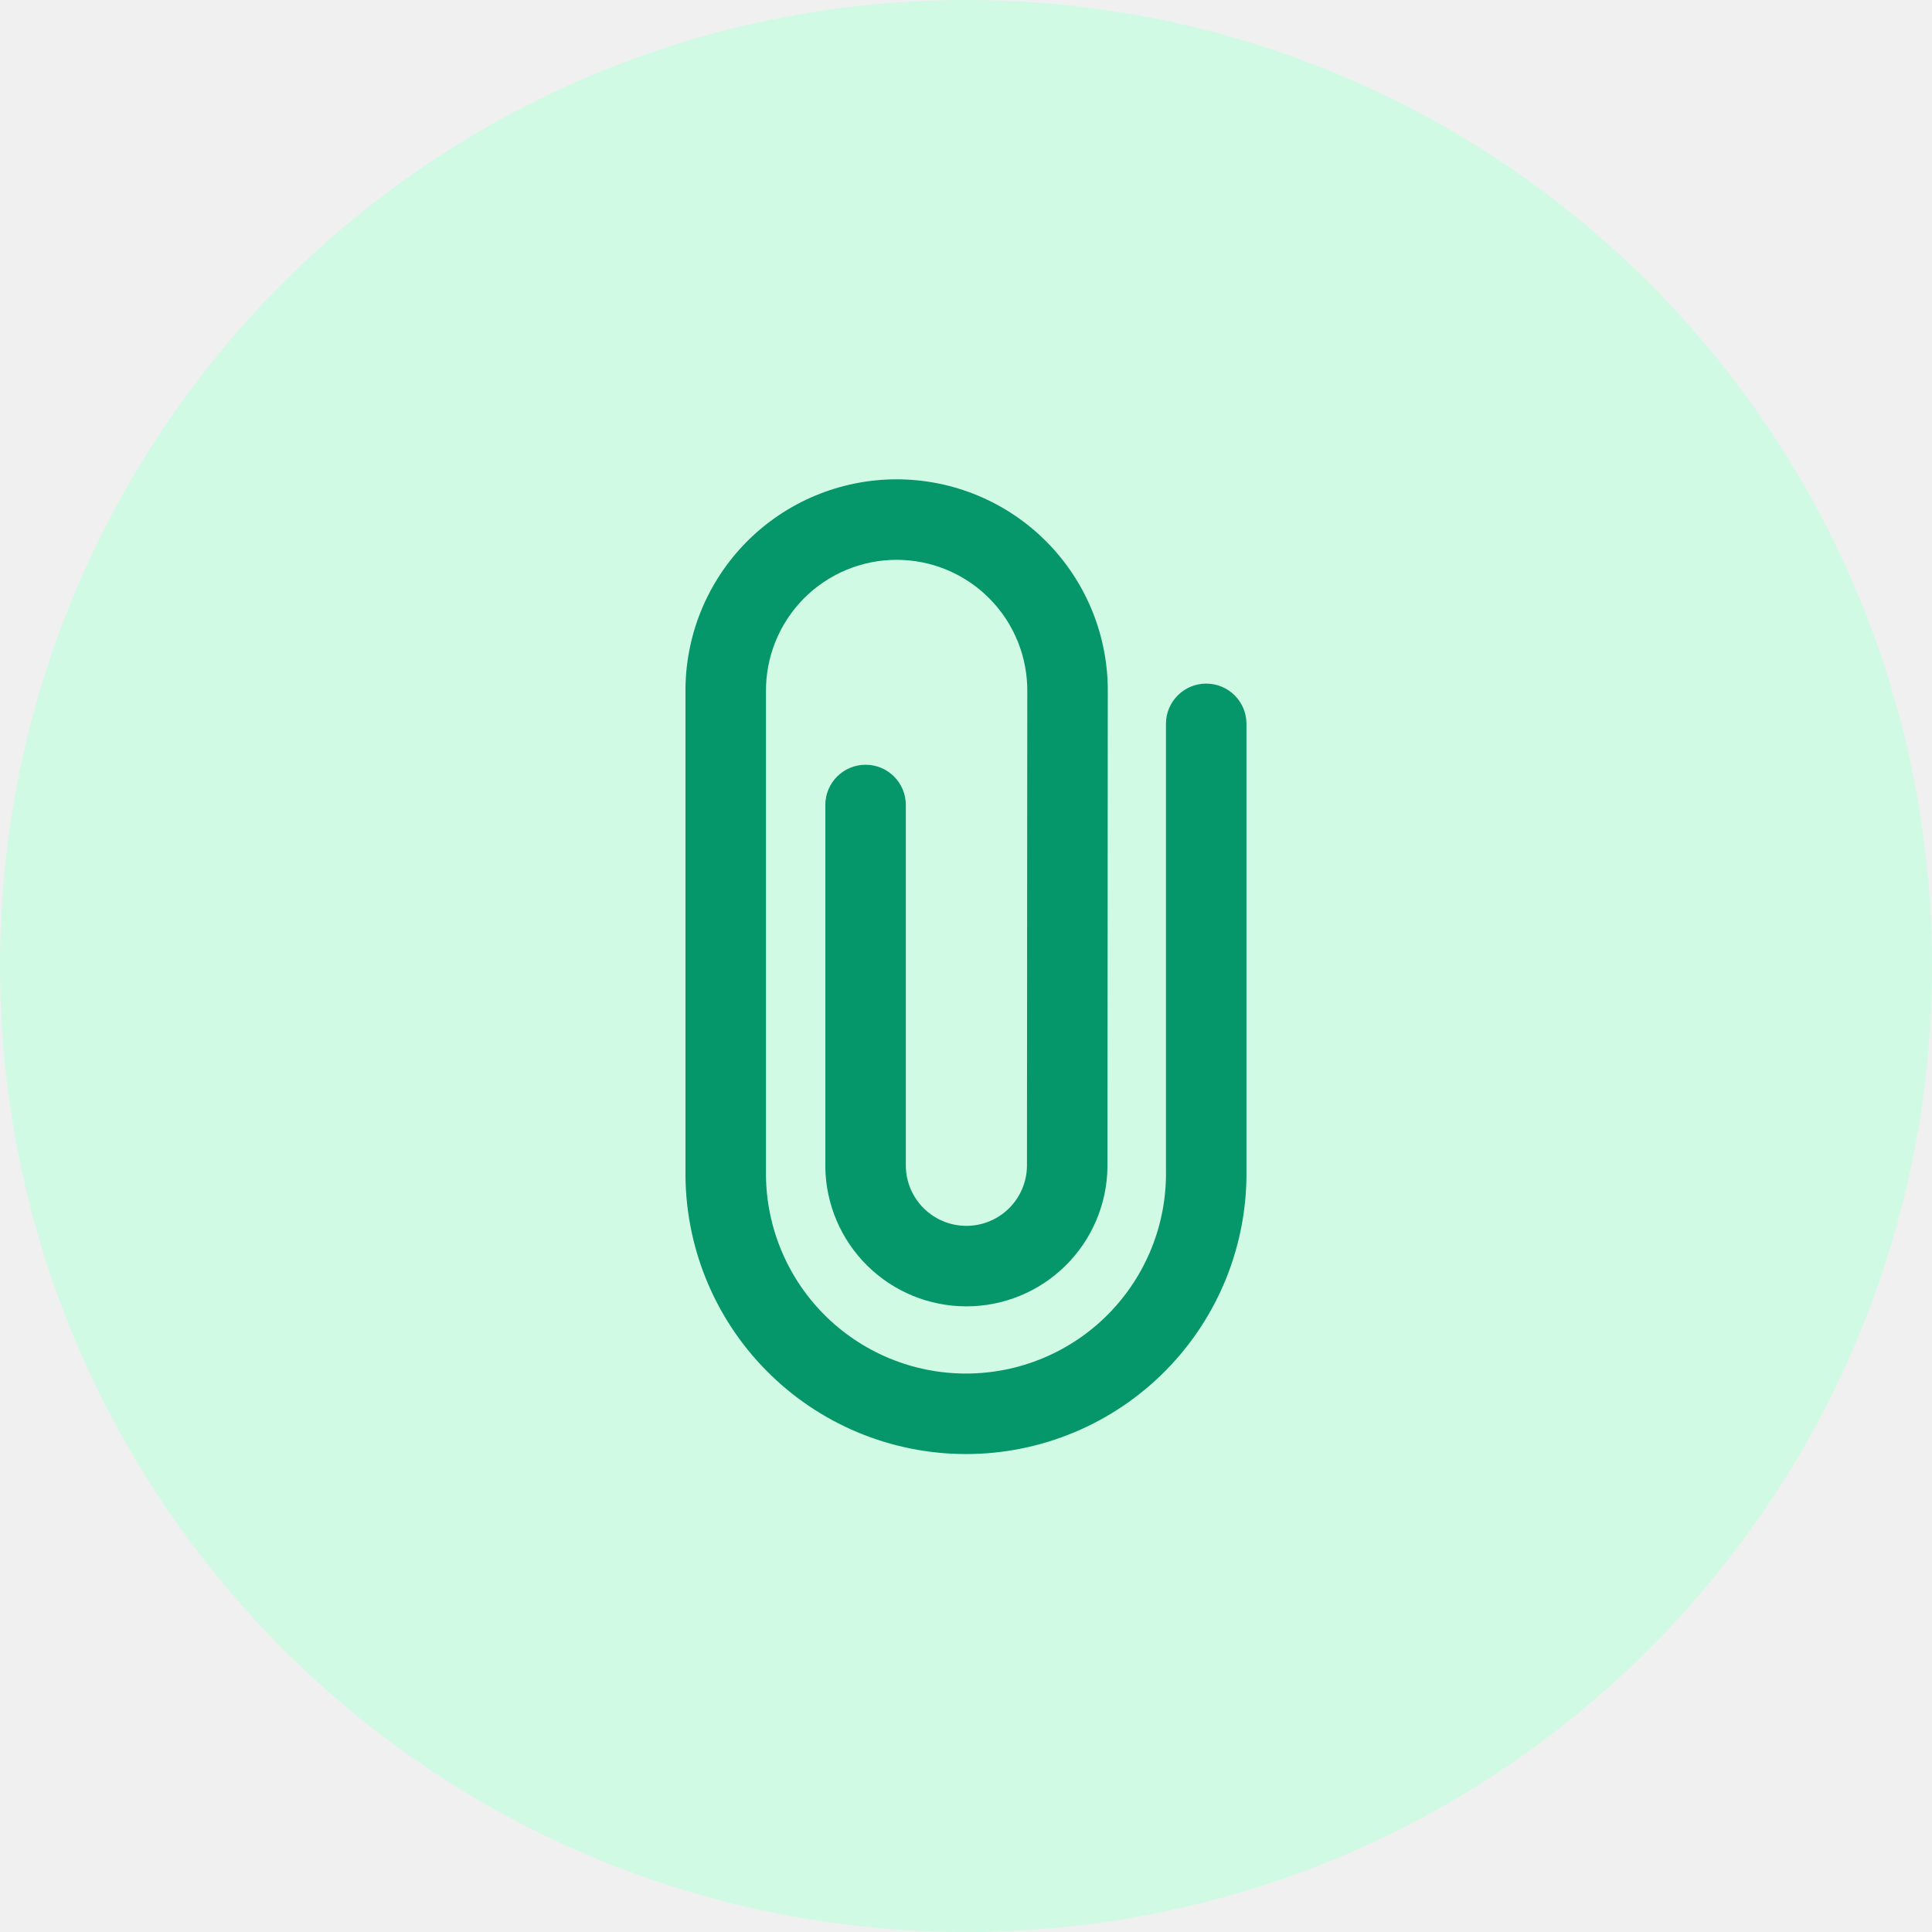
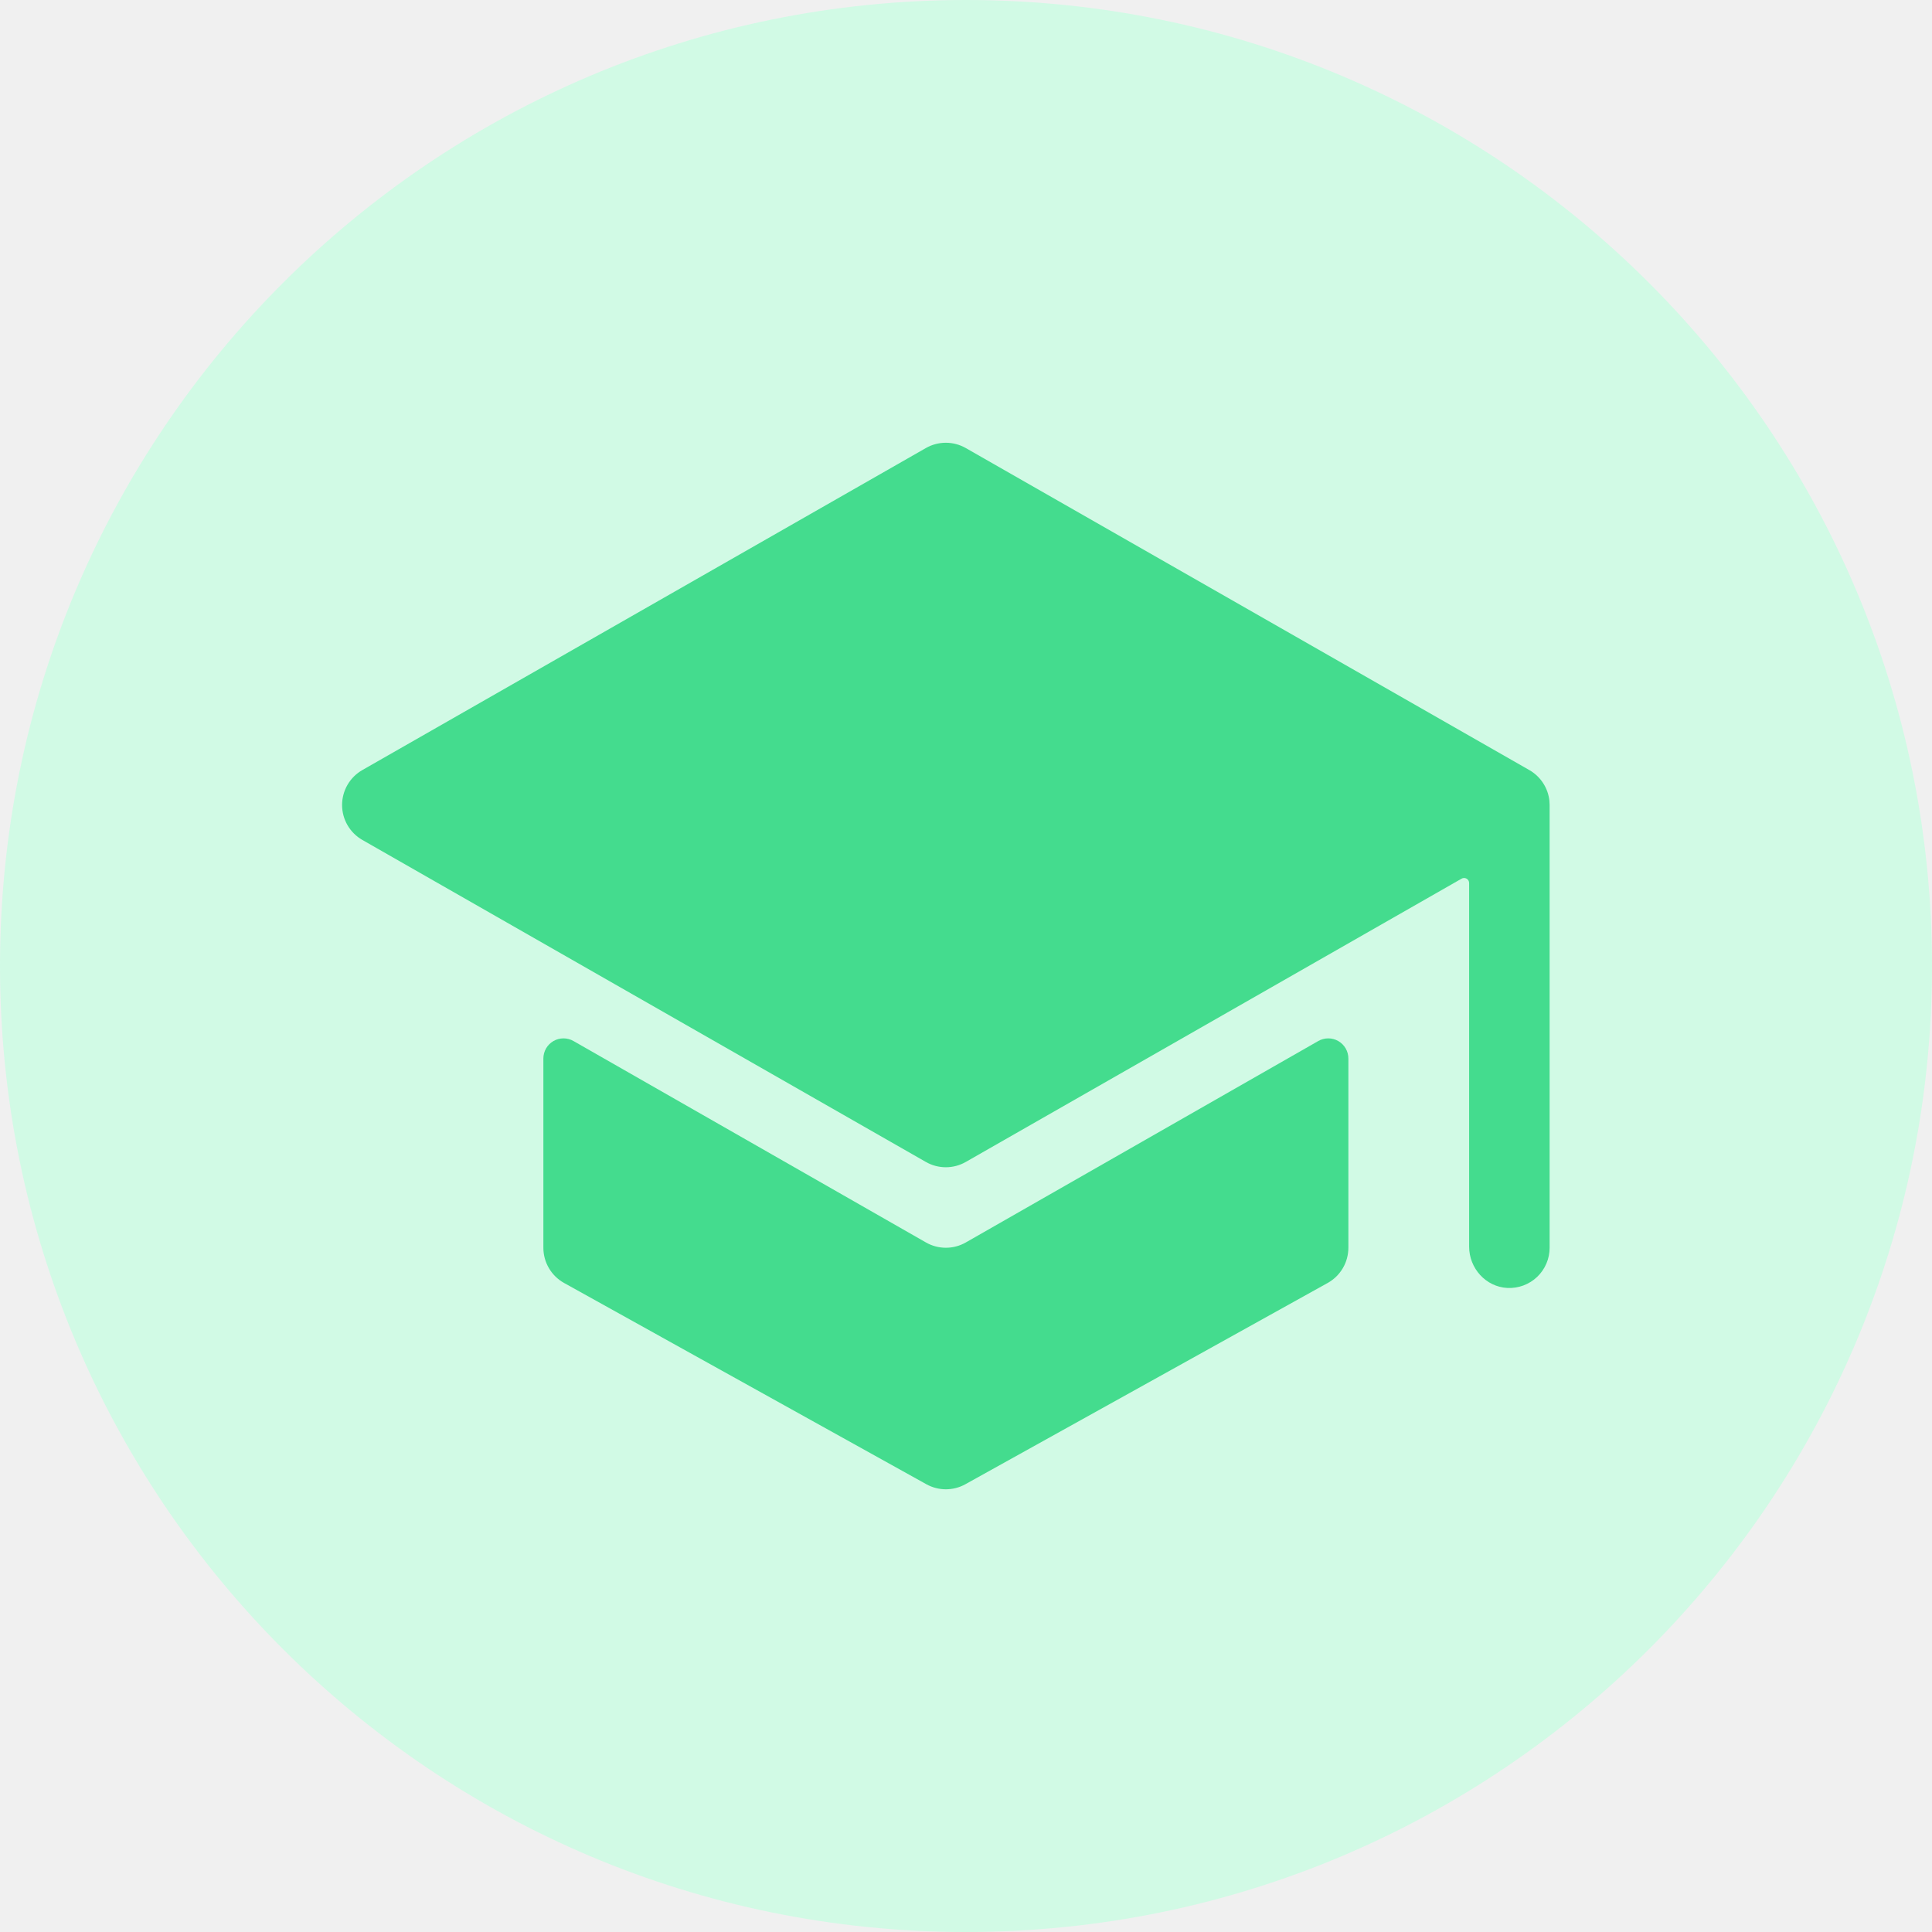
<svg xmlns="http://www.w3.org/2000/svg" width="96" height="96" viewBox="0 0 96 96" fill="none">
  <rect width="96" height="96" rx="48" fill="#D1FAE5" />
-   <path fill-rule="evenodd" clip-rule="evenodd" d="M40.508 24.628C41.79 24.093 43.164 23.817 44.553 23.817C45.942 23.817 47.316 24.093 48.598 24.628C49.879 25.163 51.041 25.947 52.017 26.935C52.993 27.923 53.763 29.095 54.283 30.383C54.801 31.666 55.06 33.04 55.045 34.425L55.029 57.998L55.029 58.013C54.999 59.853 54.248 61.607 52.937 62.898C51.626 64.189 49.859 64.912 48.019 64.912C46.179 64.912 44.413 64.189 43.102 62.898C41.791 61.607 41.039 59.853 41.01 58.013L41.01 57.997V40C41.01 38.895 41.905 38 43.01 38C44.115 38 45.01 38.895 45.01 40V57.964C45.026 58.748 45.348 59.496 45.908 60.047C46.471 60.602 47.229 60.912 48.019 60.912C48.809 60.912 49.568 60.602 50.131 60.047C50.691 59.496 51.013 58.748 51.029 57.963L51.045 34.4L51.045 34.388C51.056 33.529 50.895 32.676 50.574 31.88C50.252 31.083 49.776 30.358 49.172 29.747C48.568 29.135 47.849 28.65 47.056 28.319C46.263 27.988 45.412 27.817 44.553 27.817C43.694 27.817 42.843 27.988 42.05 28.319C41.258 28.65 40.538 29.135 39.934 29.747C39.331 30.358 38.854 31.083 38.532 31.88C38.211 32.676 38.051 33.529 38.061 34.388L38.061 34.4V58.154L38.061 58.169C38.042 59.486 38.285 60.794 38.776 62.016C39.267 63.239 39.996 64.351 40.92 65.29C41.845 66.228 42.947 66.973 44.162 67.481C45.377 67.99 46.681 68.251 47.999 68.251C49.316 68.251 50.62 67.99 51.835 67.481C53.05 66.973 54.153 66.228 55.077 65.29C56.002 64.351 56.731 63.239 57.222 62.016C57.713 60.794 57.956 59.486 57.937 58.169L57.936 58.154V35.968C57.936 34.863 58.832 33.968 59.936 33.968C61.041 33.968 61.936 34.863 61.936 35.968V58.126C61.961 59.968 61.62 61.797 60.934 63.507C60.245 65.221 59.223 66.782 57.926 68.097C56.629 69.413 55.084 70.458 53.379 71.171C51.675 71.884 49.846 72.251 47.999 72.251C46.151 72.251 44.322 71.884 42.618 71.171C40.914 70.458 39.368 69.413 38.072 68.097C36.775 66.782 35.752 65.221 35.064 63.507C34.377 61.797 34.037 59.968 34.061 58.126V34.424C34.046 33.04 34.305 31.666 34.823 30.383C35.343 29.095 36.113 27.923 37.089 26.935C38.065 25.947 39.227 25.163 40.508 24.628Z" fill="#059669" />
+   <g clip-path="url(#clip0_155_2014)">
+     <rect width="64" height="64" transform="translate(16 16)" fill="#D1FAE5" />
+     <path d="M47 62C46.652 62 46.31 61.909 46.008 61.736L28.5 51.73C28.348 51.642 28.175 51.596 28 51.596C27.824 51.596 27.651 51.642 27.499 51.73C27.347 51.818 27.221 51.945 27.133 52.097C27.046 52.249 27 52.422 27 52.597V62C27 62.357 27.095 62.708 27.276 63.015C27.457 63.323 27.717 63.577 28.029 63.75L46.029 73.75C46.326 73.915 46.66 74.002 47 74.002C47.34 74.002 47.674 73.915 47.971 73.75L65.971 63.75C66.283 63.577 66.543 63.323 66.724 63.015C66.905 62.708 67 62.357 67 62V52.597C67 52.422 66.954 52.249 66.867 52.097C66.779 51.945 66.653 51.818 66.501 51.73C66.349 51.642 66.176 51.596 66 51.596C65.825 51.596 65.652 51.642 65.5 51.73L47.992 61.736C47.69 61.909 47.348 62 47 62Z" fill="#44DC8E" />
+     <path d="M76.99 39.812C76.99 39.812 76.99 39.803 76.99 39.799C76.958 39.482 76.85 39.177 76.676 38.91C76.502 38.643 76.267 38.421 75.99 38.264L47.99 22.264C47.688 22.091 47.346 22 46.998 22C46.649 22 46.307 22.091 46.005 22.264L18.005 38.264C17.699 38.439 17.445 38.691 17.268 38.996C17.091 39.301 16.998 39.648 16.998 40C16.998 40.352 17.091 40.699 17.268 41.004C17.445 41.309 17.699 41.561 18.005 41.736L46.005 57.736C46.307 57.909 46.649 58 46.998 58C47.346 58 47.688 57.909 47.99 57.736L72.625 43.66C72.663 43.638 72.706 43.627 72.75 43.627C72.794 43.627 72.837 43.638 72.875 43.66C72.913 43.682 72.945 43.714 72.967 43.752C72.989 43.79 73 43.834 73 43.877V61.944C73 63.02 73.828 63.944 74.904 63.998C75.174 64.01 75.444 63.968 75.698 63.874C75.952 63.779 76.184 63.635 76.38 63.448C76.576 63.261 76.732 63.036 76.838 62.788C76.945 62.539 77 62.271 77 62V40C77 39.937 76.996 39.875 76.99 39.812Z" fill="#44DC8E" />
+   </g>
+   <defs>
+     <clipPath id="clip0_155_2014">
+       <rect width="64" height="64" fill="white" transform="translate(16 16)" />
+     </clipPath>
+   </defs>
</svg>
